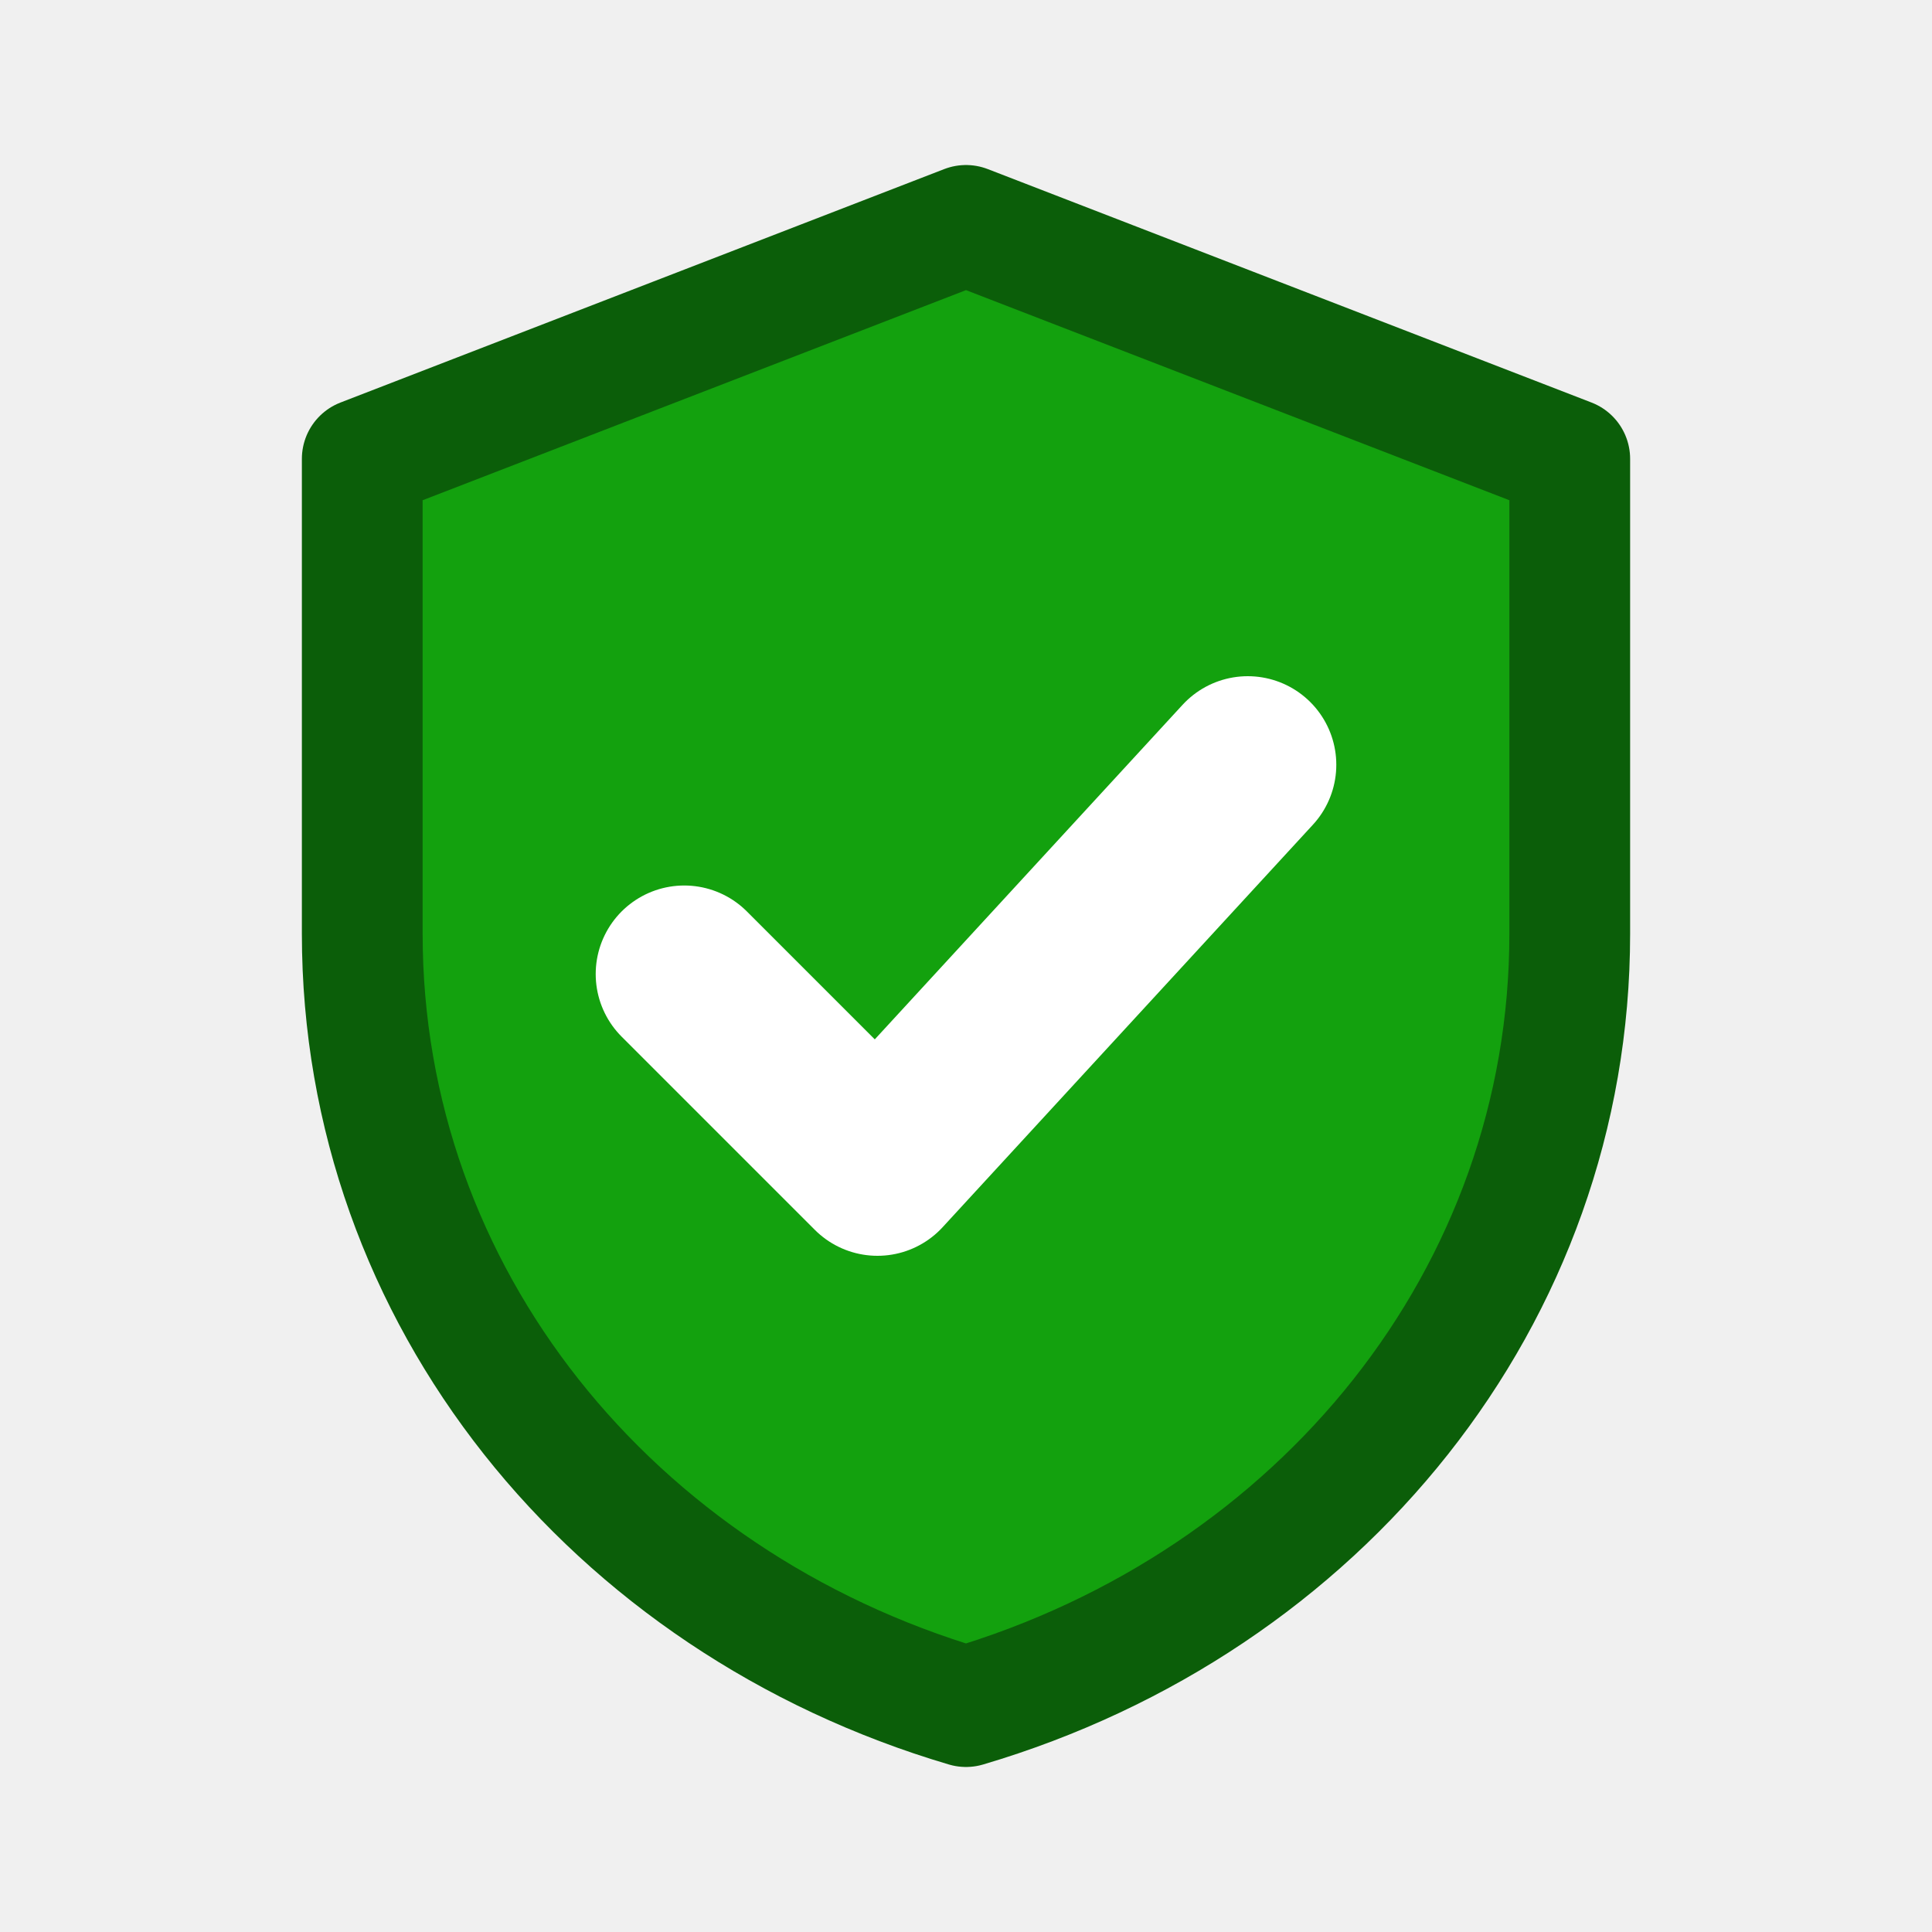
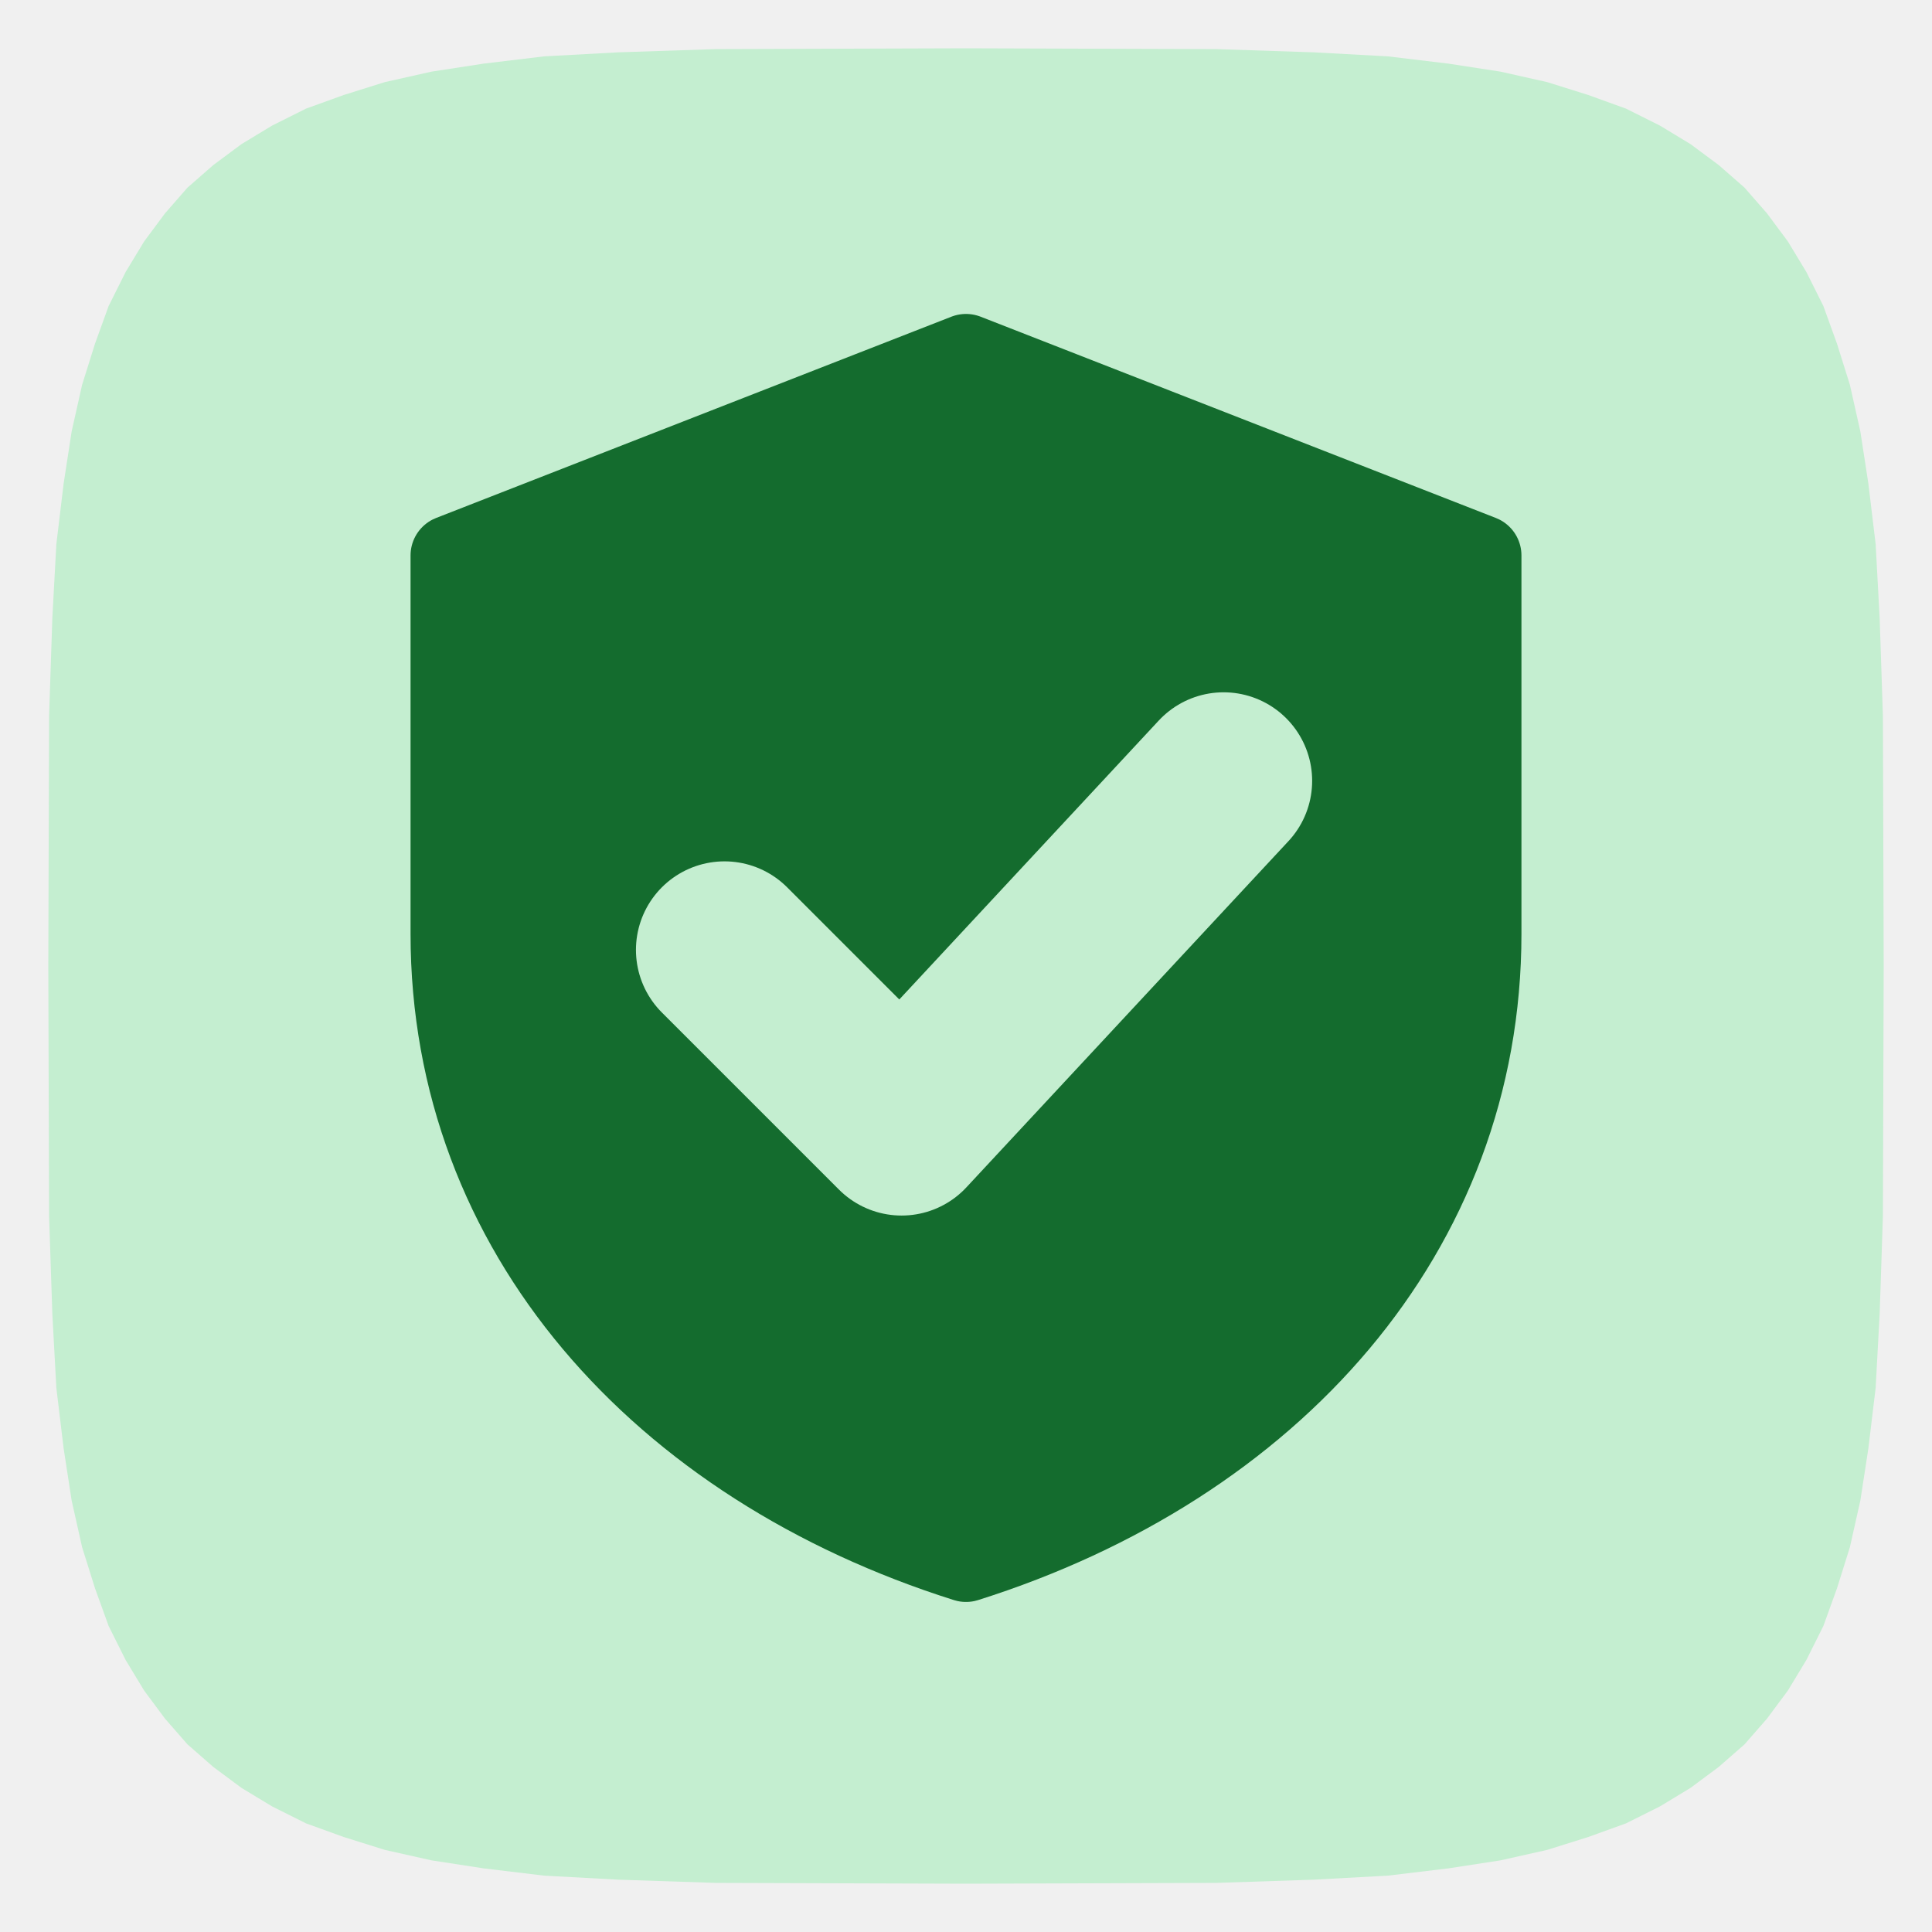
<svg xmlns="http://www.w3.org/2000/svg" viewBox="0 0 24 24" width="24" height="24">
-   <path d="M12 2.8l7.5 2.9v5.9c0 4.5-3.1 8.3-7.5 9.6-4.4-1.3-7.5-5.1-7.5-9.6V5.7z" fill="#13A10E" stroke="#0B5E09" stroke-width="1.5" stroke-linejoin="round" />
-   <path d="M8.5 12.1l2.4 2.4 4.6-5" fill="none" stroke="#FFFFFF" stroke-width="2.2" stroke-linecap="round" stroke-linejoin="round" />
+   <path d="M23.40 12.00 L23.39 15.11 L23.35 16.32 L23.30 17.24 L23.21 17.99 L23.11 18.64 L22.98 19.22 L22.82 19.73 L22.65 20.20 L22.44 20.62 L22.21 21.00 L21.95 21.35 L21.67 21.67 L21.35 21.95 L21.00 22.21 L20.62 22.44 L20.20 22.65 L19.73 22.82 L19.22 22.98 L18.64 23.11 L17.99 23.21 L17.24 23.30 L16.32 23.35 L15.11 23.39 L12.00 23.40 L8.89 23.39 L7.68 23.35 L6.76 23.30 L6.01 23.21 L5.36 23.11 L4.78 22.98 L4.27 22.82 L3.80 22.65 L3.38 22.44 L3.00 22.21 L2.65 21.95 L2.33 21.67 L2.05 21.35 L1.79 21.00 L1.56 20.62 L1.35 20.20 L1.18 19.73 L1.02 19.22 L0.89 18.64 L0.79 17.99 L0.70 17.24 L0.65 16.32 L0.61 15.11 L0.60 12.00 L0.61 8.89 L0.65 7.68 L0.70 6.76 L0.79 6.01 L0.89 5.36 L1.02 4.78 L1.18 4.27 L1.35 3.80 L1.56 3.38 L1.79 3.00 L2.05 2.65 L2.33 2.33 L2.65 2.05 L3.00 1.79 L3.38 1.56 L3.80 1.35 L4.27 1.18 L4.78 1.02 L5.36 0.89 L6.01 0.79 L6.76 0.70 L7.68 0.65 L8.89 0.61 L12.00 0.60 L15.11 0.61 L16.32 0.65 L17.24 0.70 L17.99 0.79 L18.64 0.89 L19.22 1.02 L19.73 1.18 L20.20 1.35 L20.62 1.56 L21.00 1.79 L21.35 2.05 L21.67 2.33 L21.95 2.65 L22.21 3.00 L22.44 3.38 L22.65 3.80 L22.82 4.27 L22.98 4.78 L23.11 5.36 L23.21 6.01 L23.30 6.76 L23.35 7.68 L23.39 8.89 Z" fill="#C4EED0" />
+   <path d="M12 4.4l6.4 2.5v4.7c0 3.7-2.6 6.6-6.4 7.8-3.8-1.2-6.4-4.1-6.4-7.8V6.9z" fill="#146C2E" stroke="#146C2E" stroke-width="1" stroke-linejoin="round" />
+   <path d="M9 11.8l2.2 2.2 4-4.3" fill="none" stroke="#C4EED0" stroke-width="2.2" stroke-linecap="round" stroke-linejoin="round" />
</svg>
